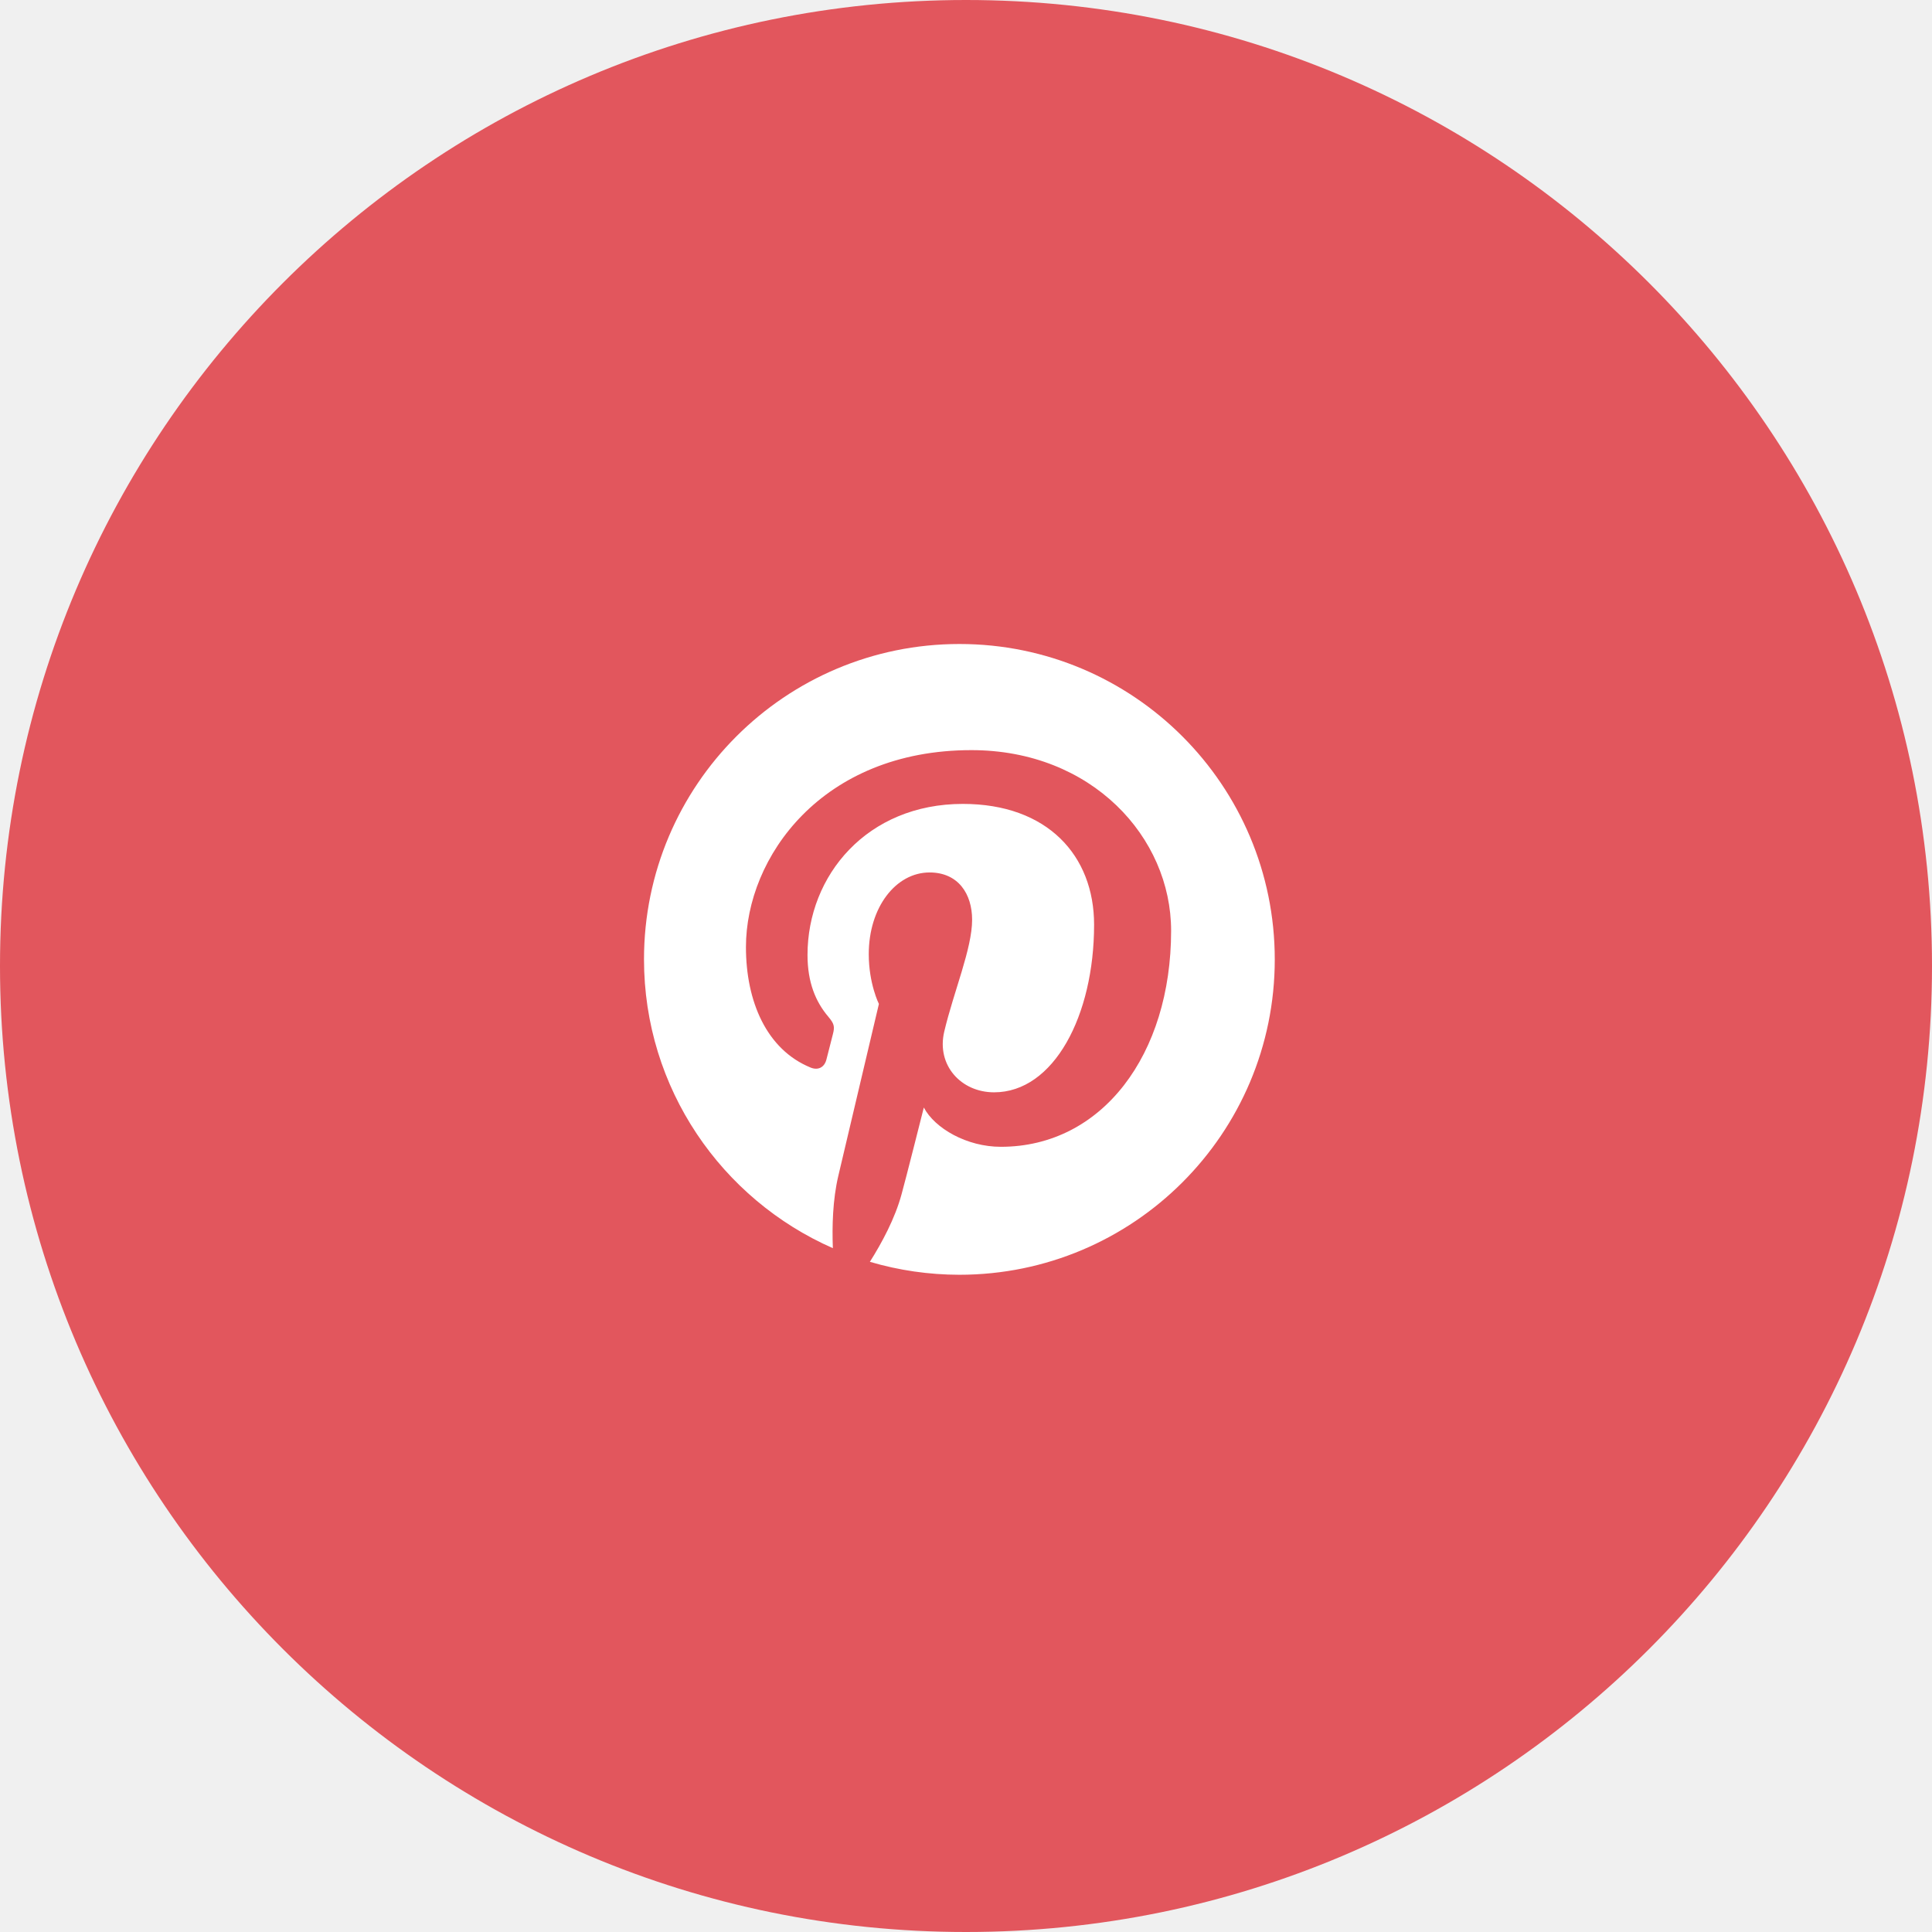
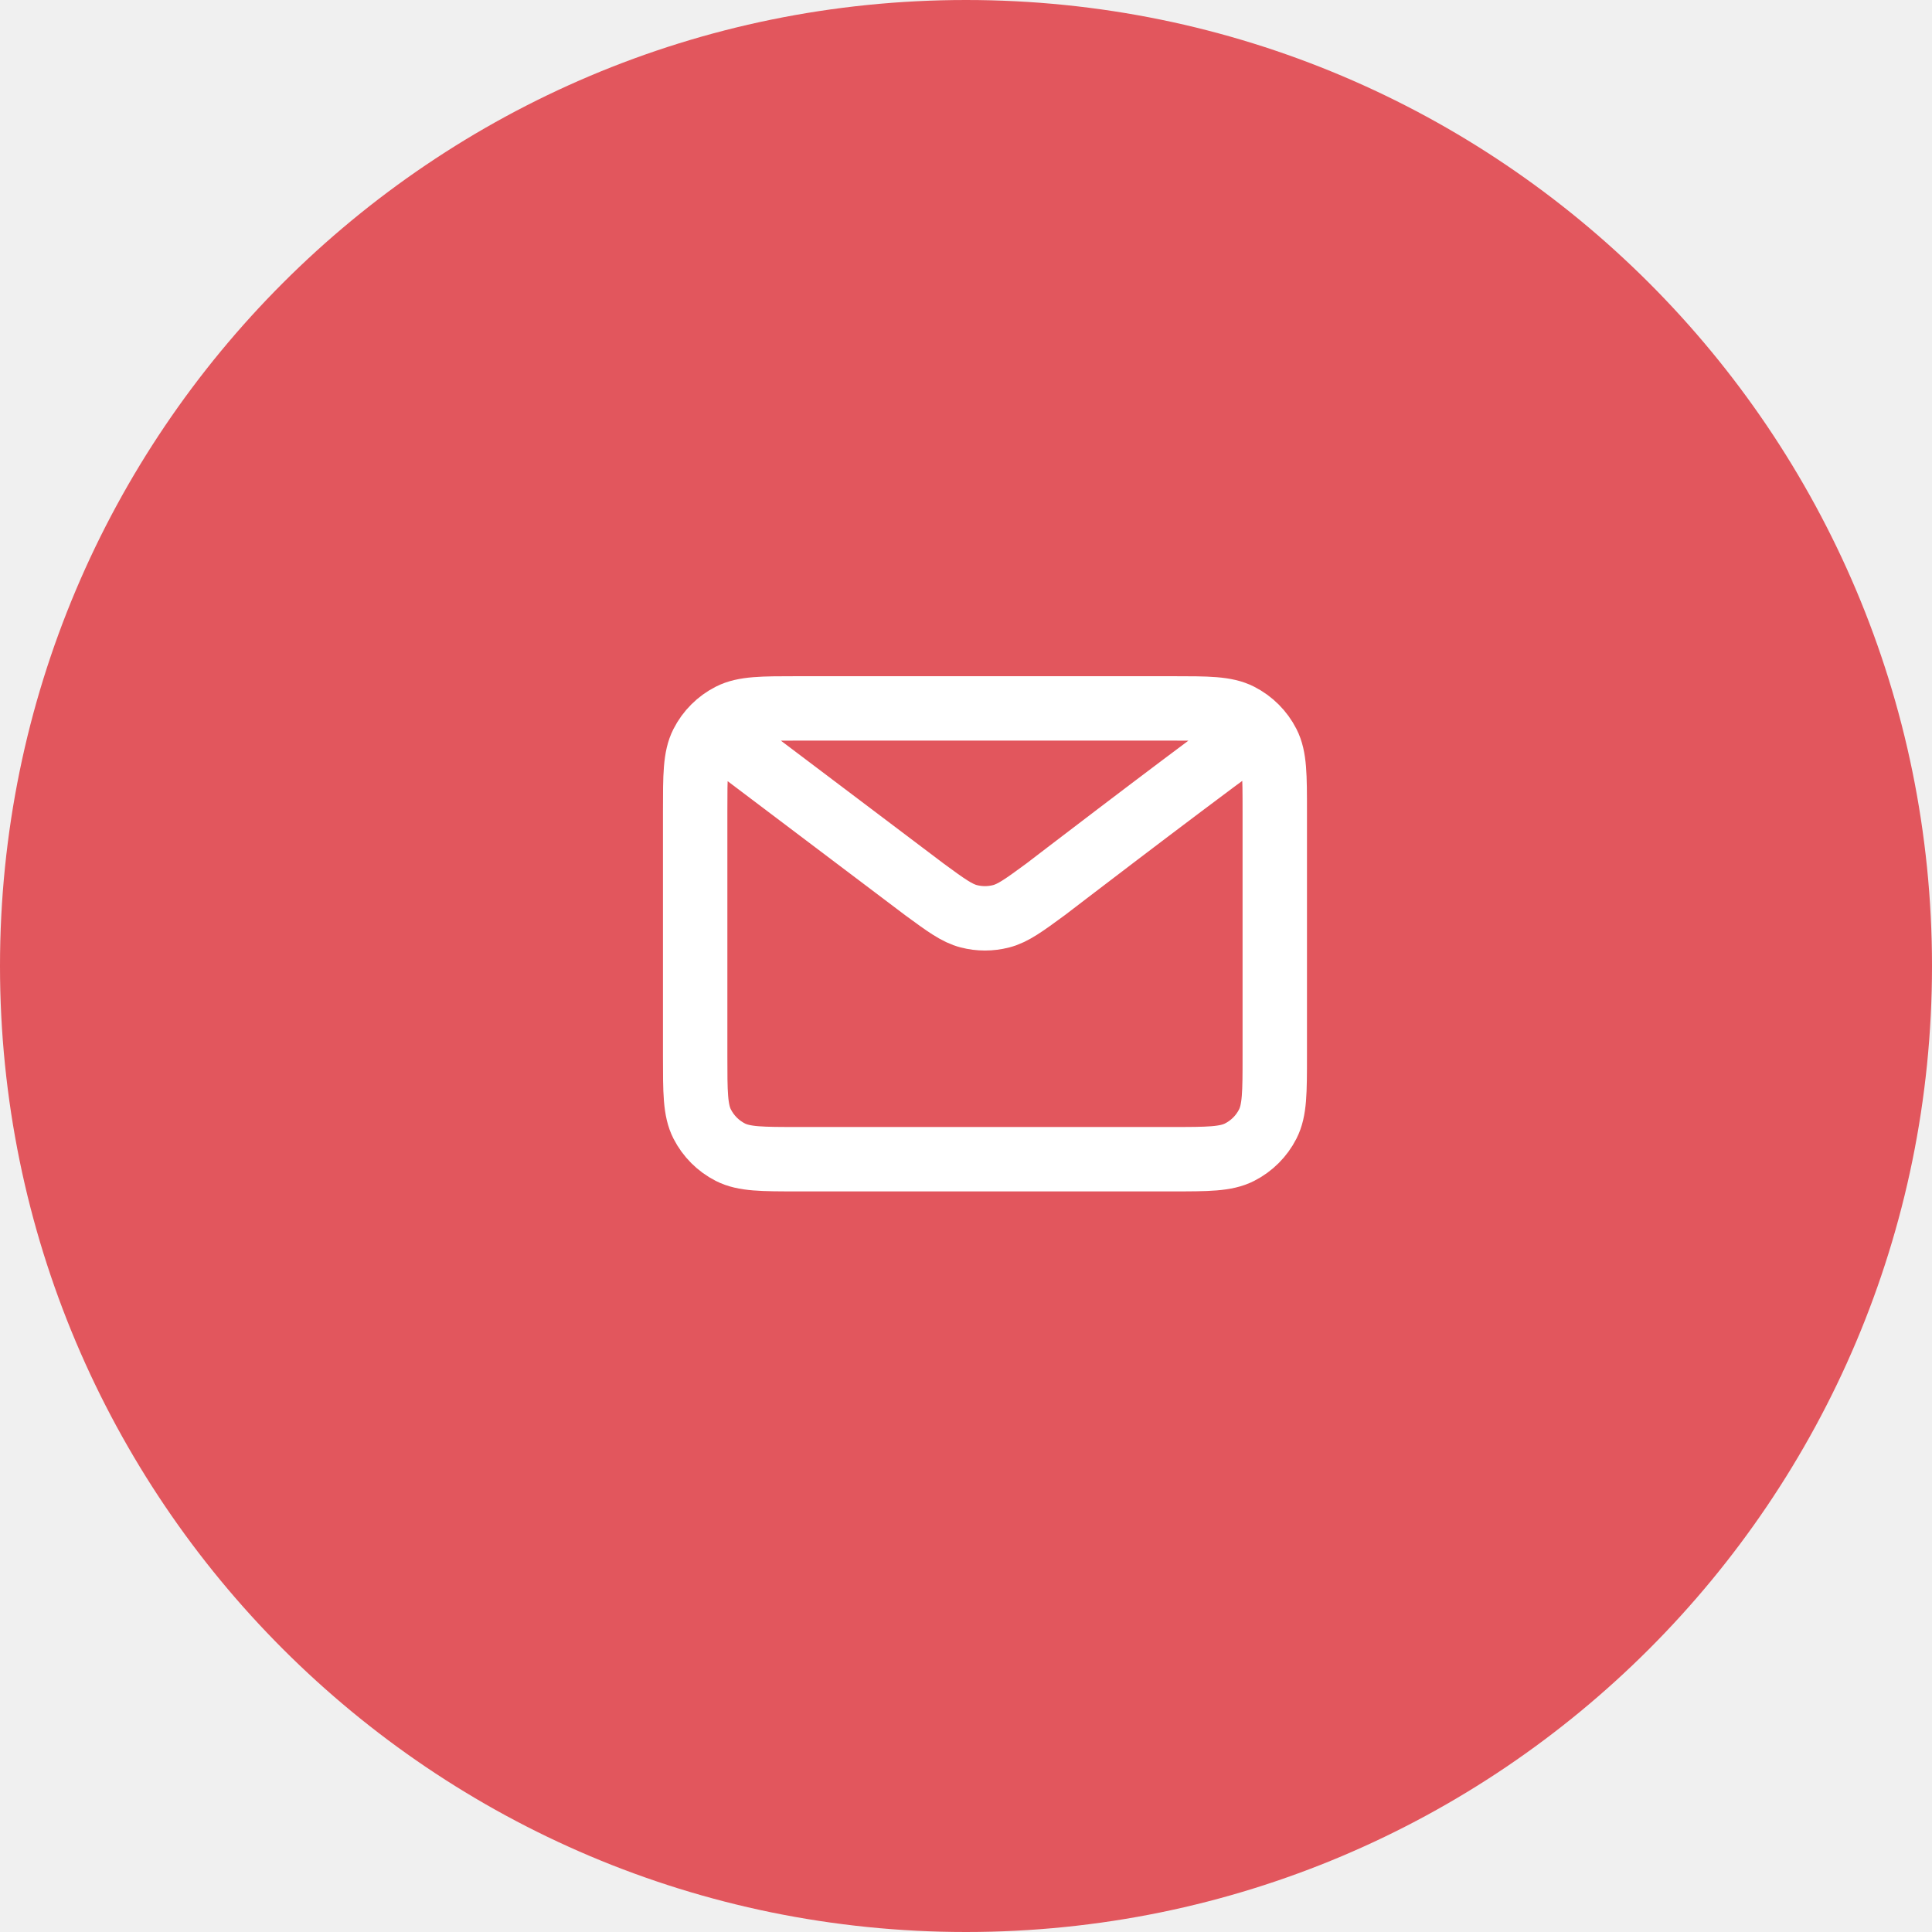
<svg xmlns="http://www.w3.org/2000/svg" width="60" height="60" viewBox="0 0 60 60" fill="none">
  <circle cx="30" cy="30" r="30" fill="#E2565D" />
-   <path d="M29.797 20C24.387 20 20 24.385 20 29.792C20 33.801 22.414 37.246 25.865 38.763C25.839 38.081 25.86 37.259 26.035 36.516C26.224 35.72 27.295 31.178 27.295 31.178C27.295 31.178 26.98 30.553 26.98 29.631C26.98 28.179 27.82 27.095 28.869 27.095C29.762 27.095 30.19 27.764 30.19 28.564C30.19 29.46 29.617 30.798 29.324 32.039C29.079 33.08 29.845 33.923 30.872 33.923C32.727 33.923 33.978 31.541 33.978 28.717C33.978 26.57 32.53 24.966 29.902 24.966C26.932 24.966 25.078 27.183 25.078 29.657C25.078 30.509 25.331 31.113 25.725 31.576C25.904 31.79 25.93 31.878 25.865 32.122C25.817 32.301 25.712 32.734 25.664 32.909C25.598 33.158 25.397 33.246 25.174 33.154C23.805 32.594 23.166 31.099 23.166 29.412C23.166 26.632 25.515 23.296 30.168 23.296C33.908 23.296 36.37 26.002 36.37 28.905C36.37 32.747 34.231 35.615 31.082 35.615C30.024 35.615 29.031 35.042 28.69 34.395C28.69 34.395 28.122 36.651 27.999 37.088C27.794 37.845 27.387 38.597 27.015 39.187C27.917 39.453 28.852 39.588 29.792 39.589C35.202 39.589 39.589 35.204 39.589 29.797C39.589 24.389 35.207 20 29.797 20Z" fill="white" />
+   <path d="M22.589 23L28.697 27.612L28.699 27.614C29.377 28.111 29.716 28.36 30.088 28.456C30.416 28.541 30.761 28.541 31.09 28.456C31.462 28.36 31.802 28.111 32.482 27.612C32.482 27.612 36.399 24.606 38.589 23M21.589 32.8V25.2C21.589 24.08 21.589 23.52 21.807 23.092C21.999 22.715 22.304 22.41 22.681 22.218C23.109 22 23.669 22 24.789 22H36.389C37.509 22 38.069 22 38.496 22.218C38.873 22.41 39.179 22.715 39.371 23.092C39.589 23.519 39.589 24.079 39.589 25.197V32.804C39.589 33.922 39.589 34.48 39.371 34.908C39.179 35.285 38.873 35.59 38.496 35.782C38.069 36 37.51 36 36.392 36H24.786C23.668 36 23.108 36 22.681 35.782C22.305 35.59 21.999 35.284 21.807 34.908C21.589 34.48 21.589 33.92 21.589 32.8Z" stroke="white" stroke-width="2" stroke-linecap="round" stroke-linejoin="round" />
</svg>
